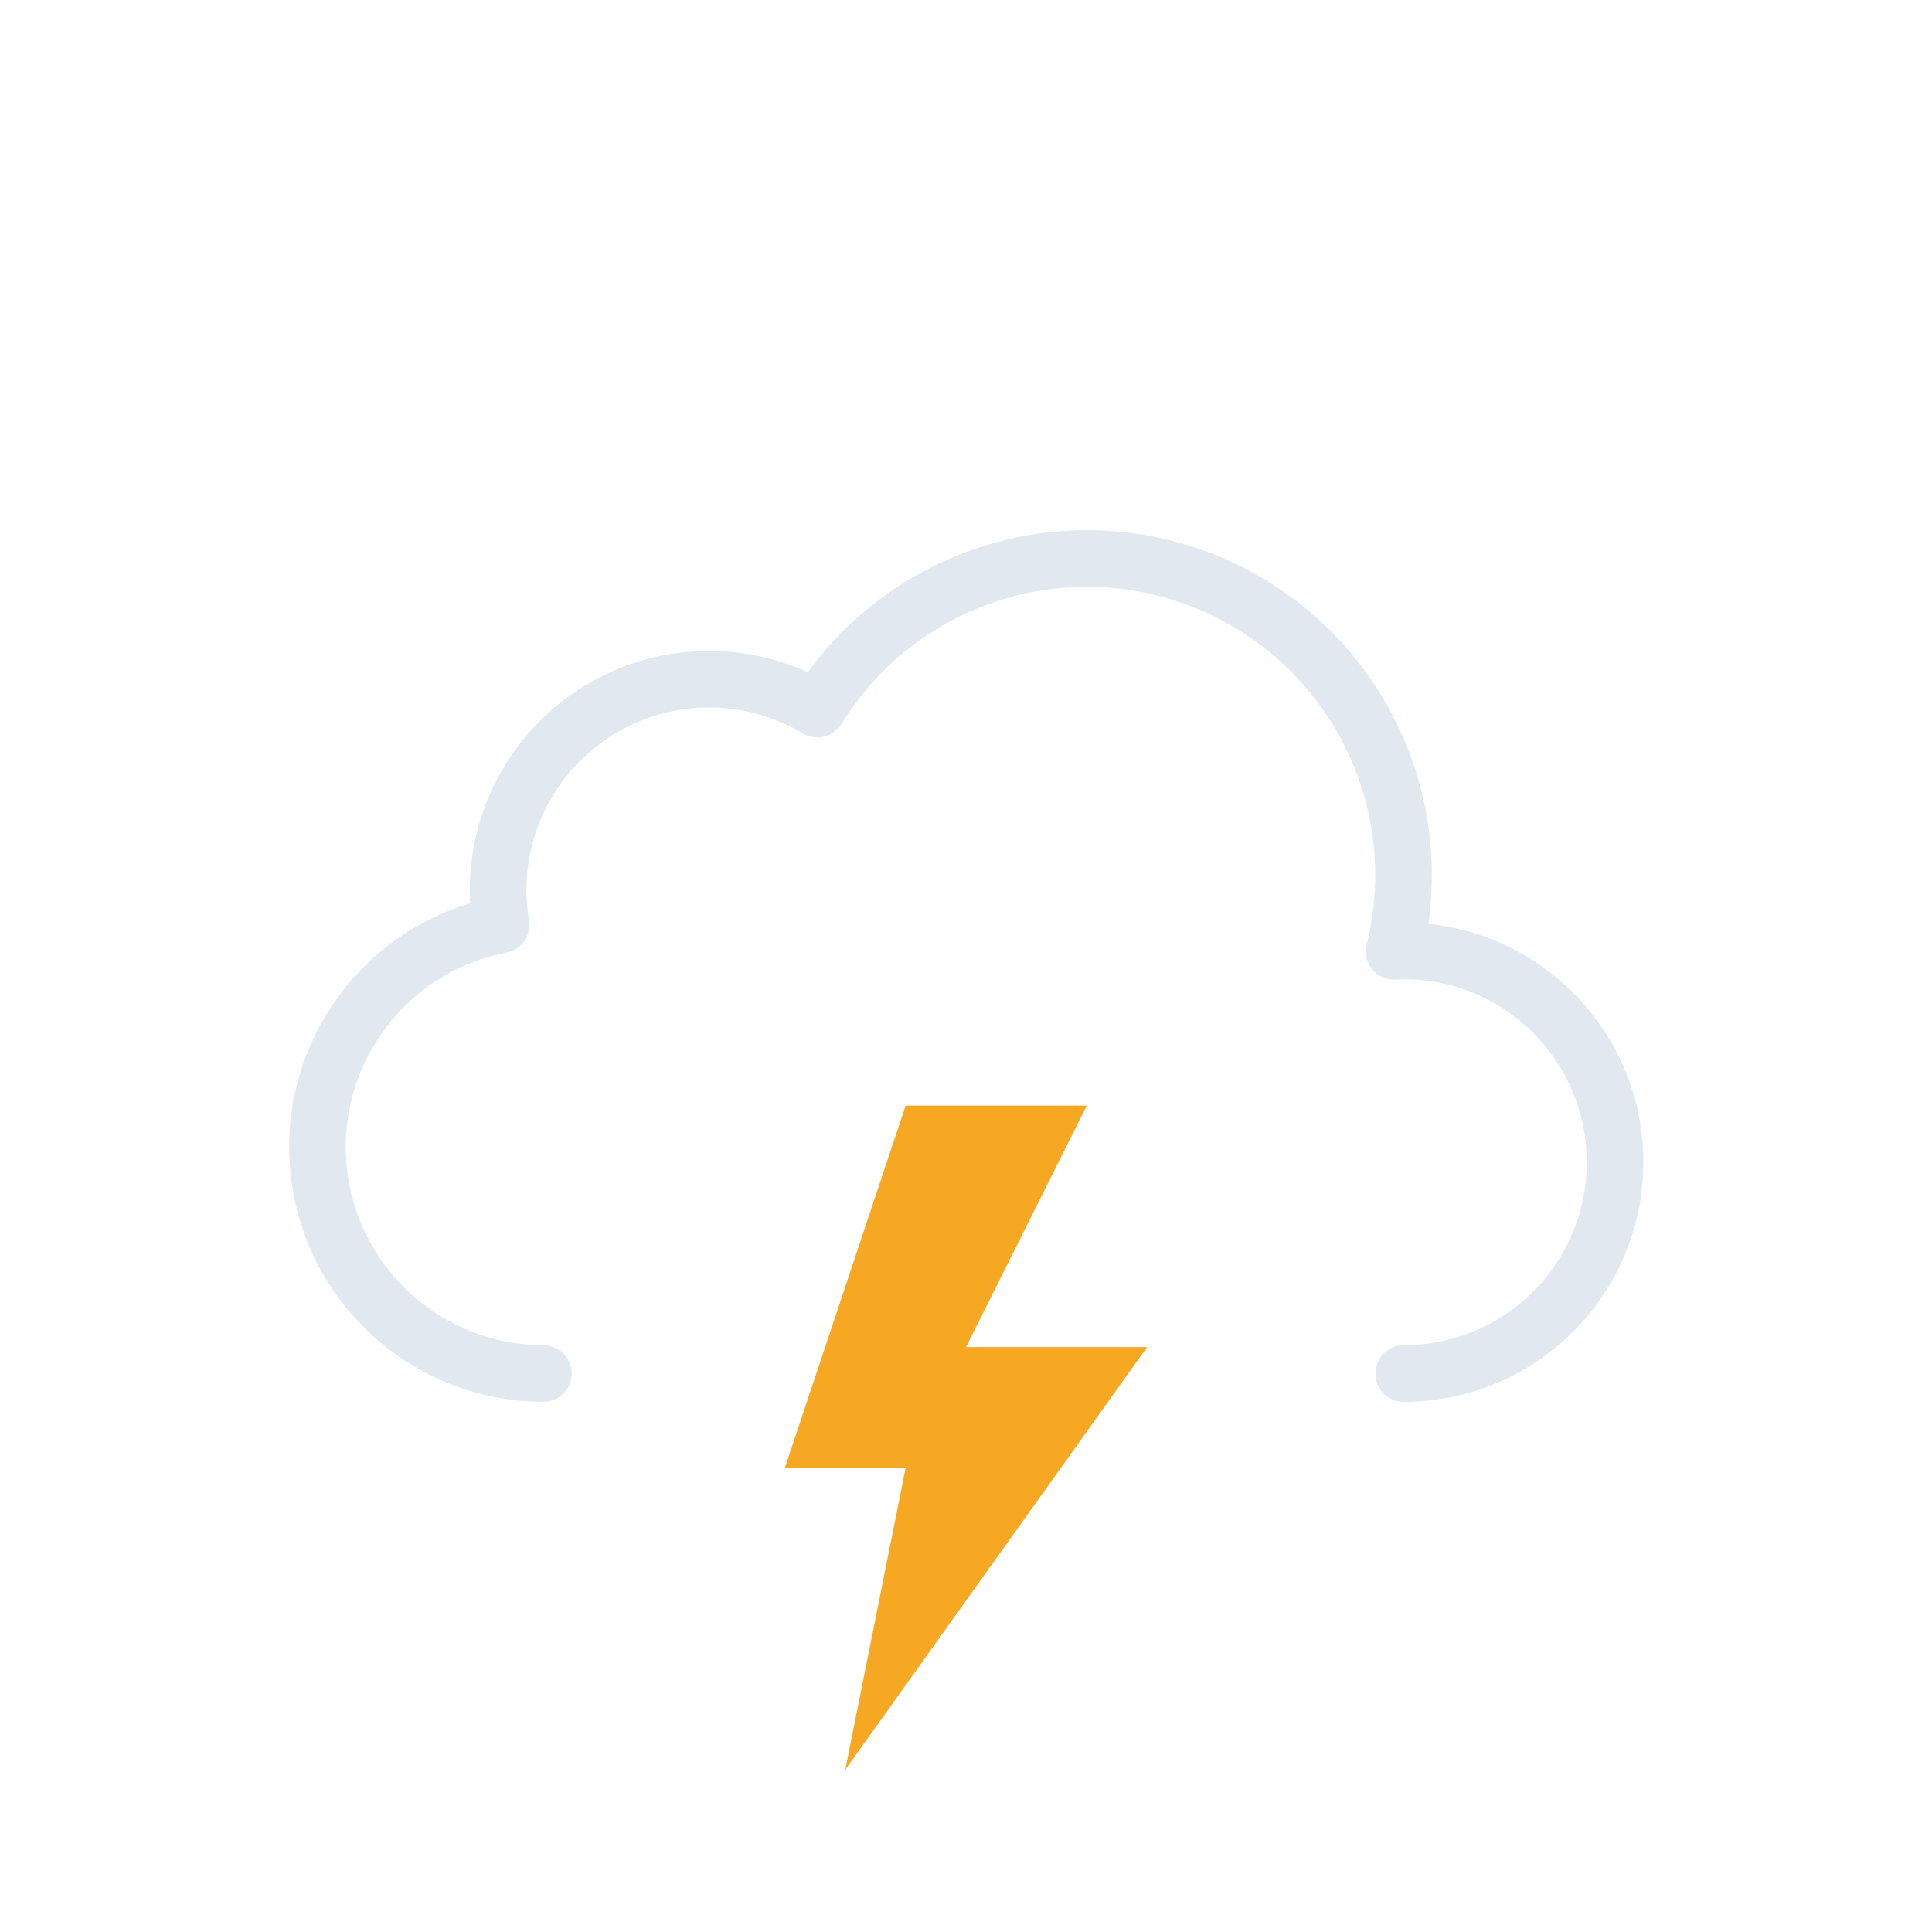
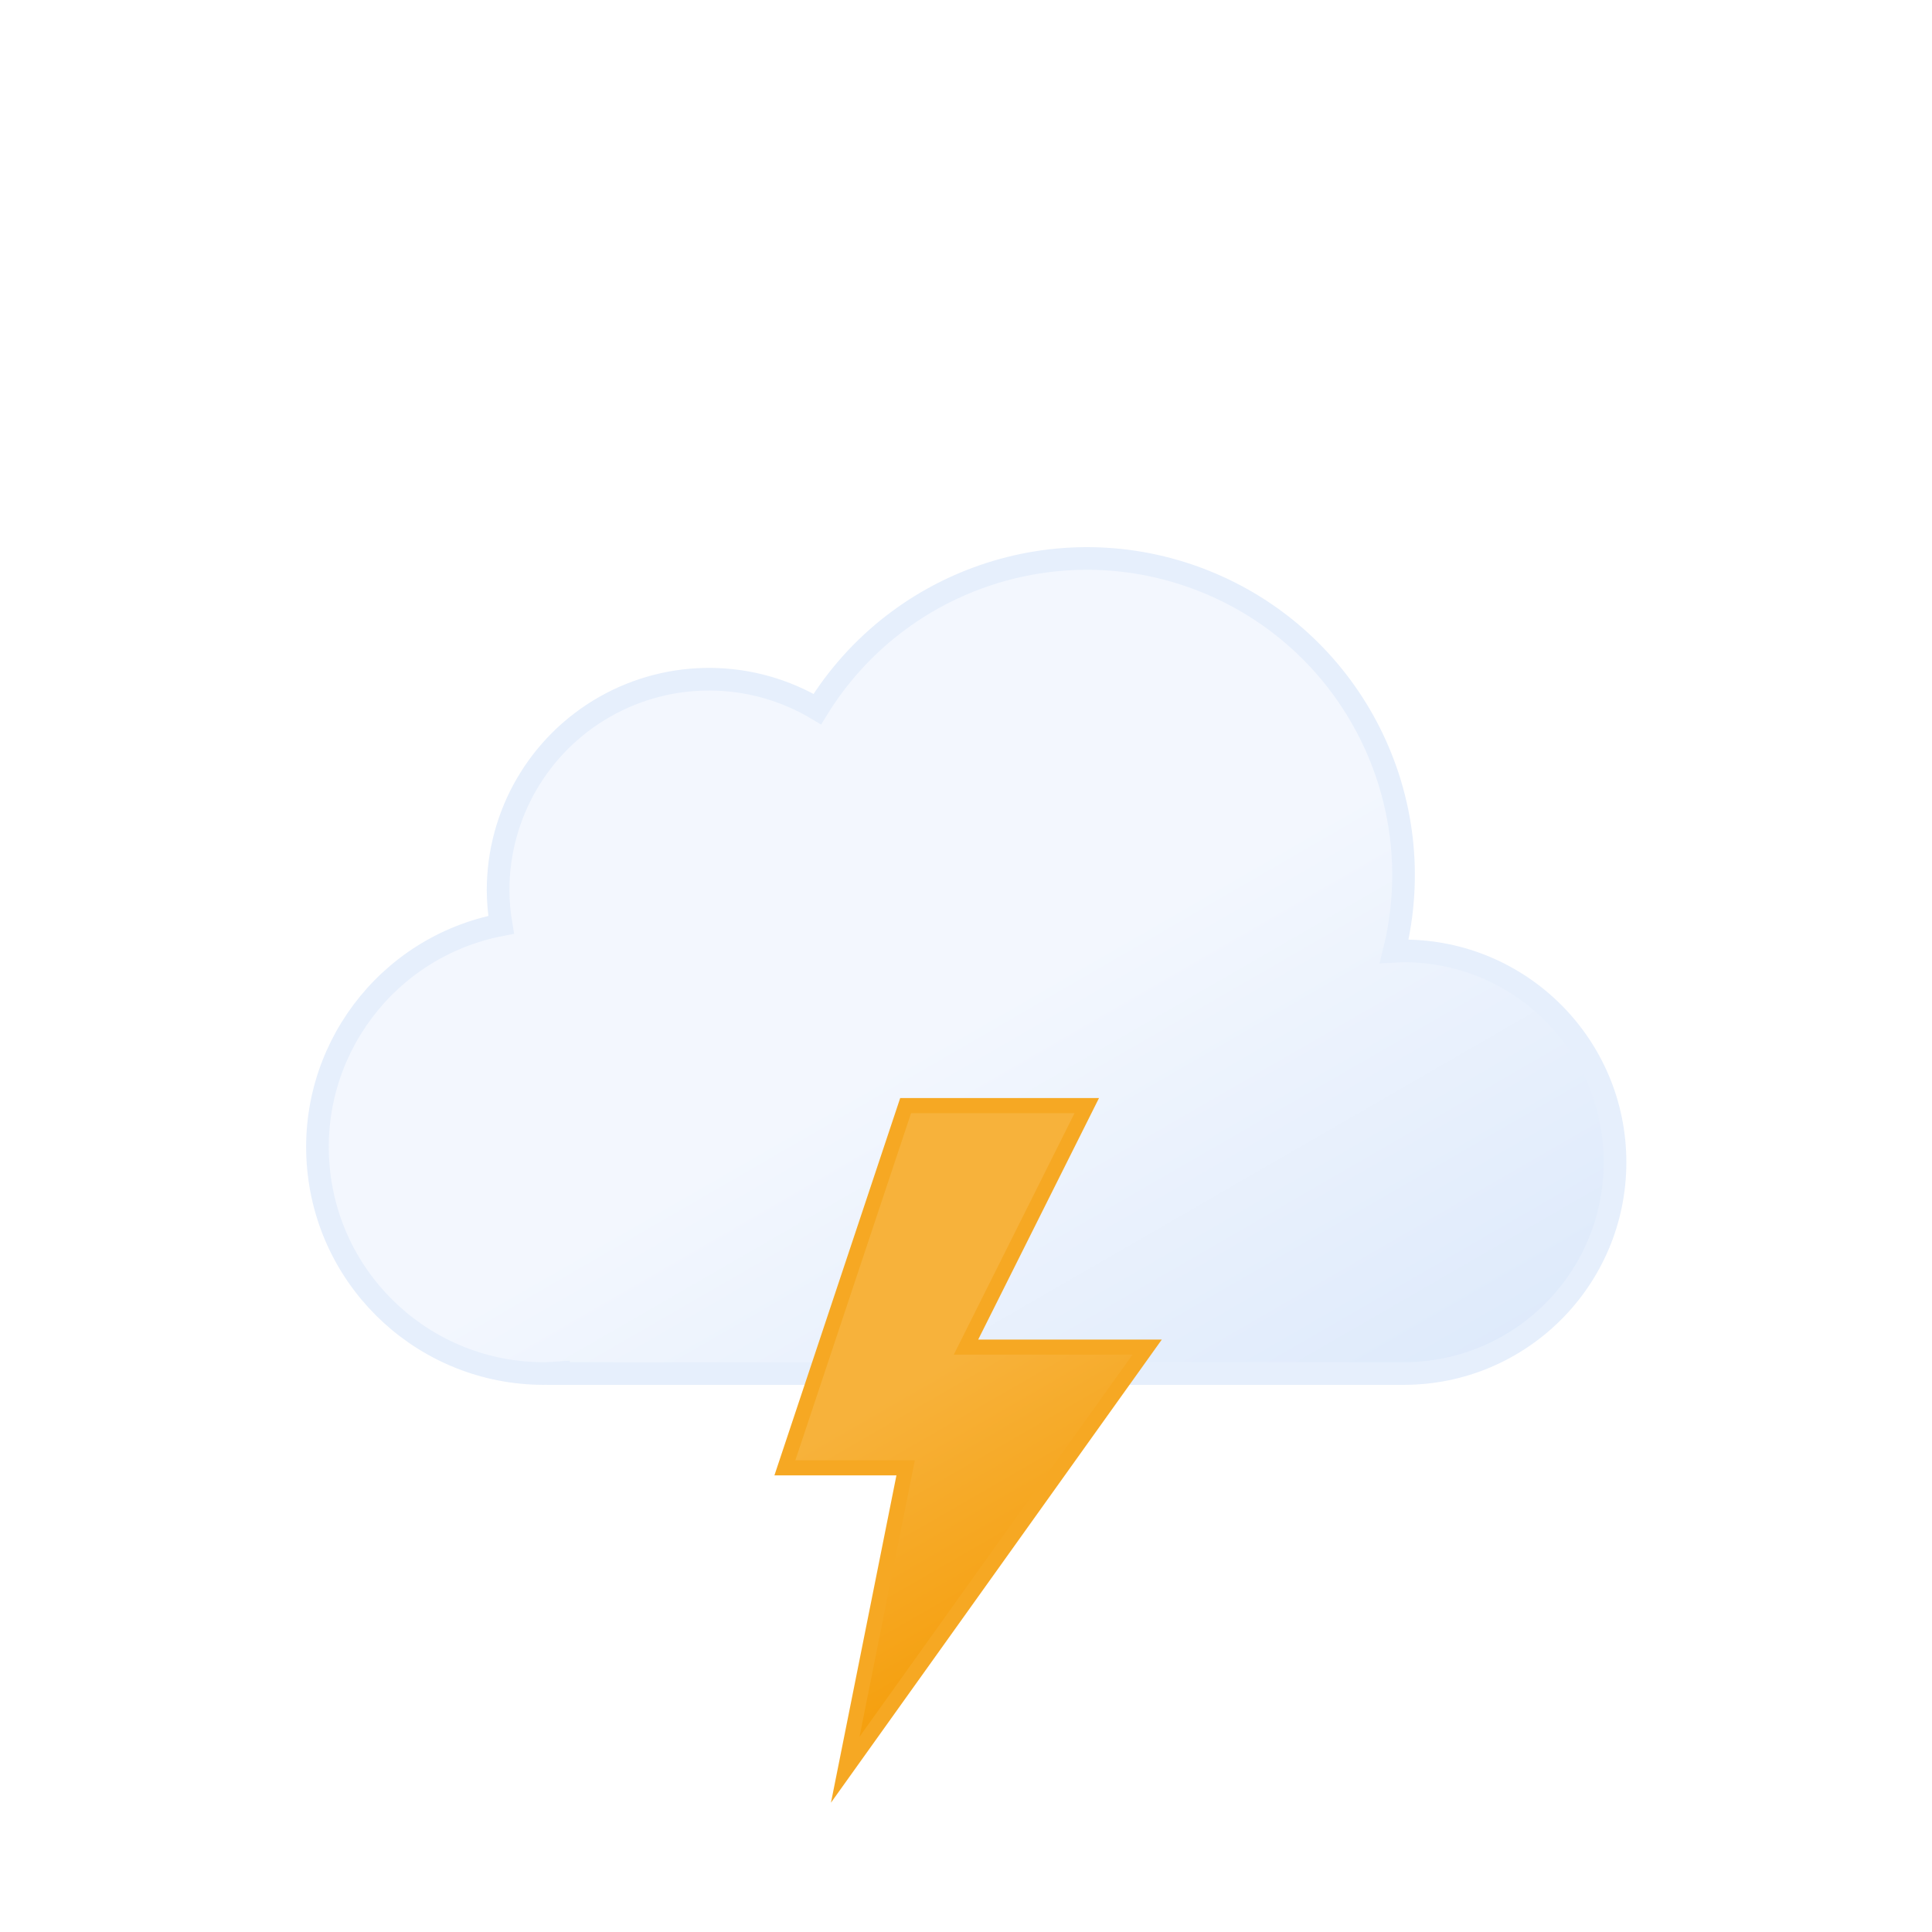
<svg xmlns="http://www.w3.org/2000/svg" xmlns:xlink="http://www.w3.org/1999/xlink" viewBox="0 0 512 512">
  <defs>
-     <symbol id="a" viewBox="0 0 359 231">
-       <path d="M295.5,223.5a56,56,0,0,0,0-112c-.85,0-1.68.09-2.53.13A83.9,83.9,0,0,0,140.1,47.42,55.91,55.91,0,0,0,55.5,95.5a56.56,56.56,0,0,0,.8,9.08A60,60,0,0,0,67.5,223.5" fill="none" stroke="#e2e8f0" stroke-linecap="round" stroke-linejoin="round" stroke-width="15" />
+     <linearGradient id="a" x1="99.45" y1="30.68" x2="232.64" y2="261.37" gradientUnits="userSpaceOnUse">
+       <stop offset="0" stop-color="#f3f7fe" />
+       <stop offset="0.45" stop-color="#f3f7fe" />
+       <stop offset="1" stop-color="#deeafb" />
+     </linearGradient>
+     <linearGradient id="b" x1="8.67" y1="17.07" x2="80.88" y2="142.14" gradientUnits="userSpaceOnUse">
+       <stop offset="0" stop-color="#f7b23b" />
+       <stop offset="0.45" stop-color="#f7b23b" />
+       <stop offset="1" stop-color="#f59e0b" />
+     </linearGradient>
+     <linearGradient id="c" x1="1381.32" y1="-1144.67" x2="1399.47" y2="-1097.39" gradientTransform="translate(-1189.41 1353.24) rotate(-9)" gradientUnits="userSpaceOnUse">
+       <stop offset="0" stop-color="#0b65ed" />
+       <stop offset="0.45" stop-color="#0a5ad4" />
+       <stop offset="1" stop-color="#0950bc" />
+     </linearGradient>
+     <linearGradient id="d" x1="1436.71" y1="-1137" x2="1454.86" y2="-1089.72" gradientTransform="translate(-1189.32 1354.33) rotate(-9)" xlink:href="#c" />
+     <linearGradient id="e" x1="1492.12" y1="-1129.34" x2="1510.27" y2="-1082.06" gradientTransform="translate(-1189.24 1355.43) rotate(-9)" xlink:href="#c" />
+     <symbol id="f" viewBox="0 0 350 222">
+       <path d="M291,107c-.85,0-1.68.09-2.53.13A83.9,83.9,0,0,0,135.6,42.92,55.91,55.91,0,0,0,51,91a56.56,56.56,0,0,0,.8,9.08A60,60,0,0,0,63,219c1.35,0,2.67-.11,4-.2v.2H291a56,56,0,0,0,0-112Z" stroke="#e6effc" stroke-miterlimit="10" stroke-width="6" fill="url(#a)" />
    </symbol>
-     <symbol id="b" viewBox="0 0 128 56" overflow="visible">
-       <path d="M8,56a8,8,0,0,1-8-8V8A8,8,0,0,1,16,8V48A8,8,0,0,1,8,56Z" fill="#0a5ad4" opacity="0">
+     <symbol id="g" viewBox="0 0 129 57" overflow="visible">
+       <path d="M8.5,56.5a8,8,0,0,1-8-8V8.5a8,8,0,0,1,16,0v40A8,8,0,0,1,8.5,56.5Z" stroke="#0a5ad4" stroke-miterlimit="10" fill="url(#c)" opacity="0">
        <animateTransform id="x1" attributeName="transform" additive="sum" type="translate" values="0 -60; 0 60" begin="0s; x1.end+.33s" dur=".67s" />
        <animate id="y1" attributeName="opacity" values="0; 1; 0" begin="0s; y1.end+.33s" dur=".67s" keyTimes="0; .25; 1" />
      </path>
-       <path d="M64,56a8,8,0,0,1-8-8V8A8,8,0,0,1,72,8V48A8,8,0,0,1,64,56Z" fill="#0a5ad4" opacity="0">
+       <path d="M64.5,56.5a8,8,0,0,1-8-8V8.5a8,8,0,0,1,16,0v40A8,8,0,0,1,64.5,56.5Z" stroke="#0a5ad4" stroke-miterlimit="10" fill="url(#d)" opacity="0">
        <animateTransform id="x2" attributeName="transform" additive="sum" type="translate" values="0 -60; 0 60" begin=".33s; x2.end+.33s" dur=".67s" />
        <animate id="y2" attributeName="opacity" values="0; 1; 0" begin=".33s; y2.end+.33s" dur=".67s" keyTimes="0; .25; 1" />
      </path>
-       <path d="M120,56a8,8,0,0,1-8-8V8a8,8,0,0,1,16,0V48A8,8,0,0,1,120,56Z" fill="#0a5ad4" opacity="0">
+       <path d="M120.5,56.5a8,8,0,0,1-8-8V8.5a8,8,0,0,1,16,0v40A8,8,0,0,1,120.5,56.5Z" stroke="#0a5ad4" stroke-miterlimit="10" fill="url(#e)" opacity="0">
        <animateTransform id="x3" attributeName="transform" additive="sum" type="translate" values="0 -60; 0 60" begin="-.33s; x3.end+.33s" dur=".67s" />
        <animate id="y3" attributeName="opacity" values="0; 1; 0" begin="-.33s; y3.end+.33s" dur=".67s" keyTimes="0; .25; 1" />
      </path>
    </symbol>
-     <symbol id="c" viewBox="0 0 96 176">
-       <polygon points="32 0 0 96 32 96 16 176 96 64 48 64 80 0 32 0" fill="#f6a823">
+     <symbol id="h" viewBox="0 0 102.66 186.75">
+       <polygon points="34.77 2 2.77 98 34.77 98 18.77 178 98.78 66 50.77 66 82.78 2 34.77 2" stroke="#f6a823" stroke-miterlimit="10" stroke-width="4" fill="url(#b)">
        <animate id="x1" attributeName="opacity" values="1; 1; 0; 1; 0; 1; 0; 1" begin="0s; x1.end+.67s" dur="1.33s" keyTimes="0; .38; .5; .63; .75; .86; .94; 1" />
      </polygon>
    </symbol>
  </defs>
-   <use width="359" height="231" transform="translate(76.5 140.5)" xlink:href="#a" />
-   <use width="128" height="56" transform="translate(192 344)" xlink:href="#b" />
-   <use width="96" height="176" transform="translate(208 293)" xlink:href="#c" />
+   <use width="350" height="222" transform="translate(81 145)" xlink:href="#f" />
+   <use width="129" height="57" transform="translate(191.5 343.5)" xlink:href="#g" />
+   <use width="102.66" height="186.74" transform="translate(205.23 291)" xlink:href="#h" />
</svg>
